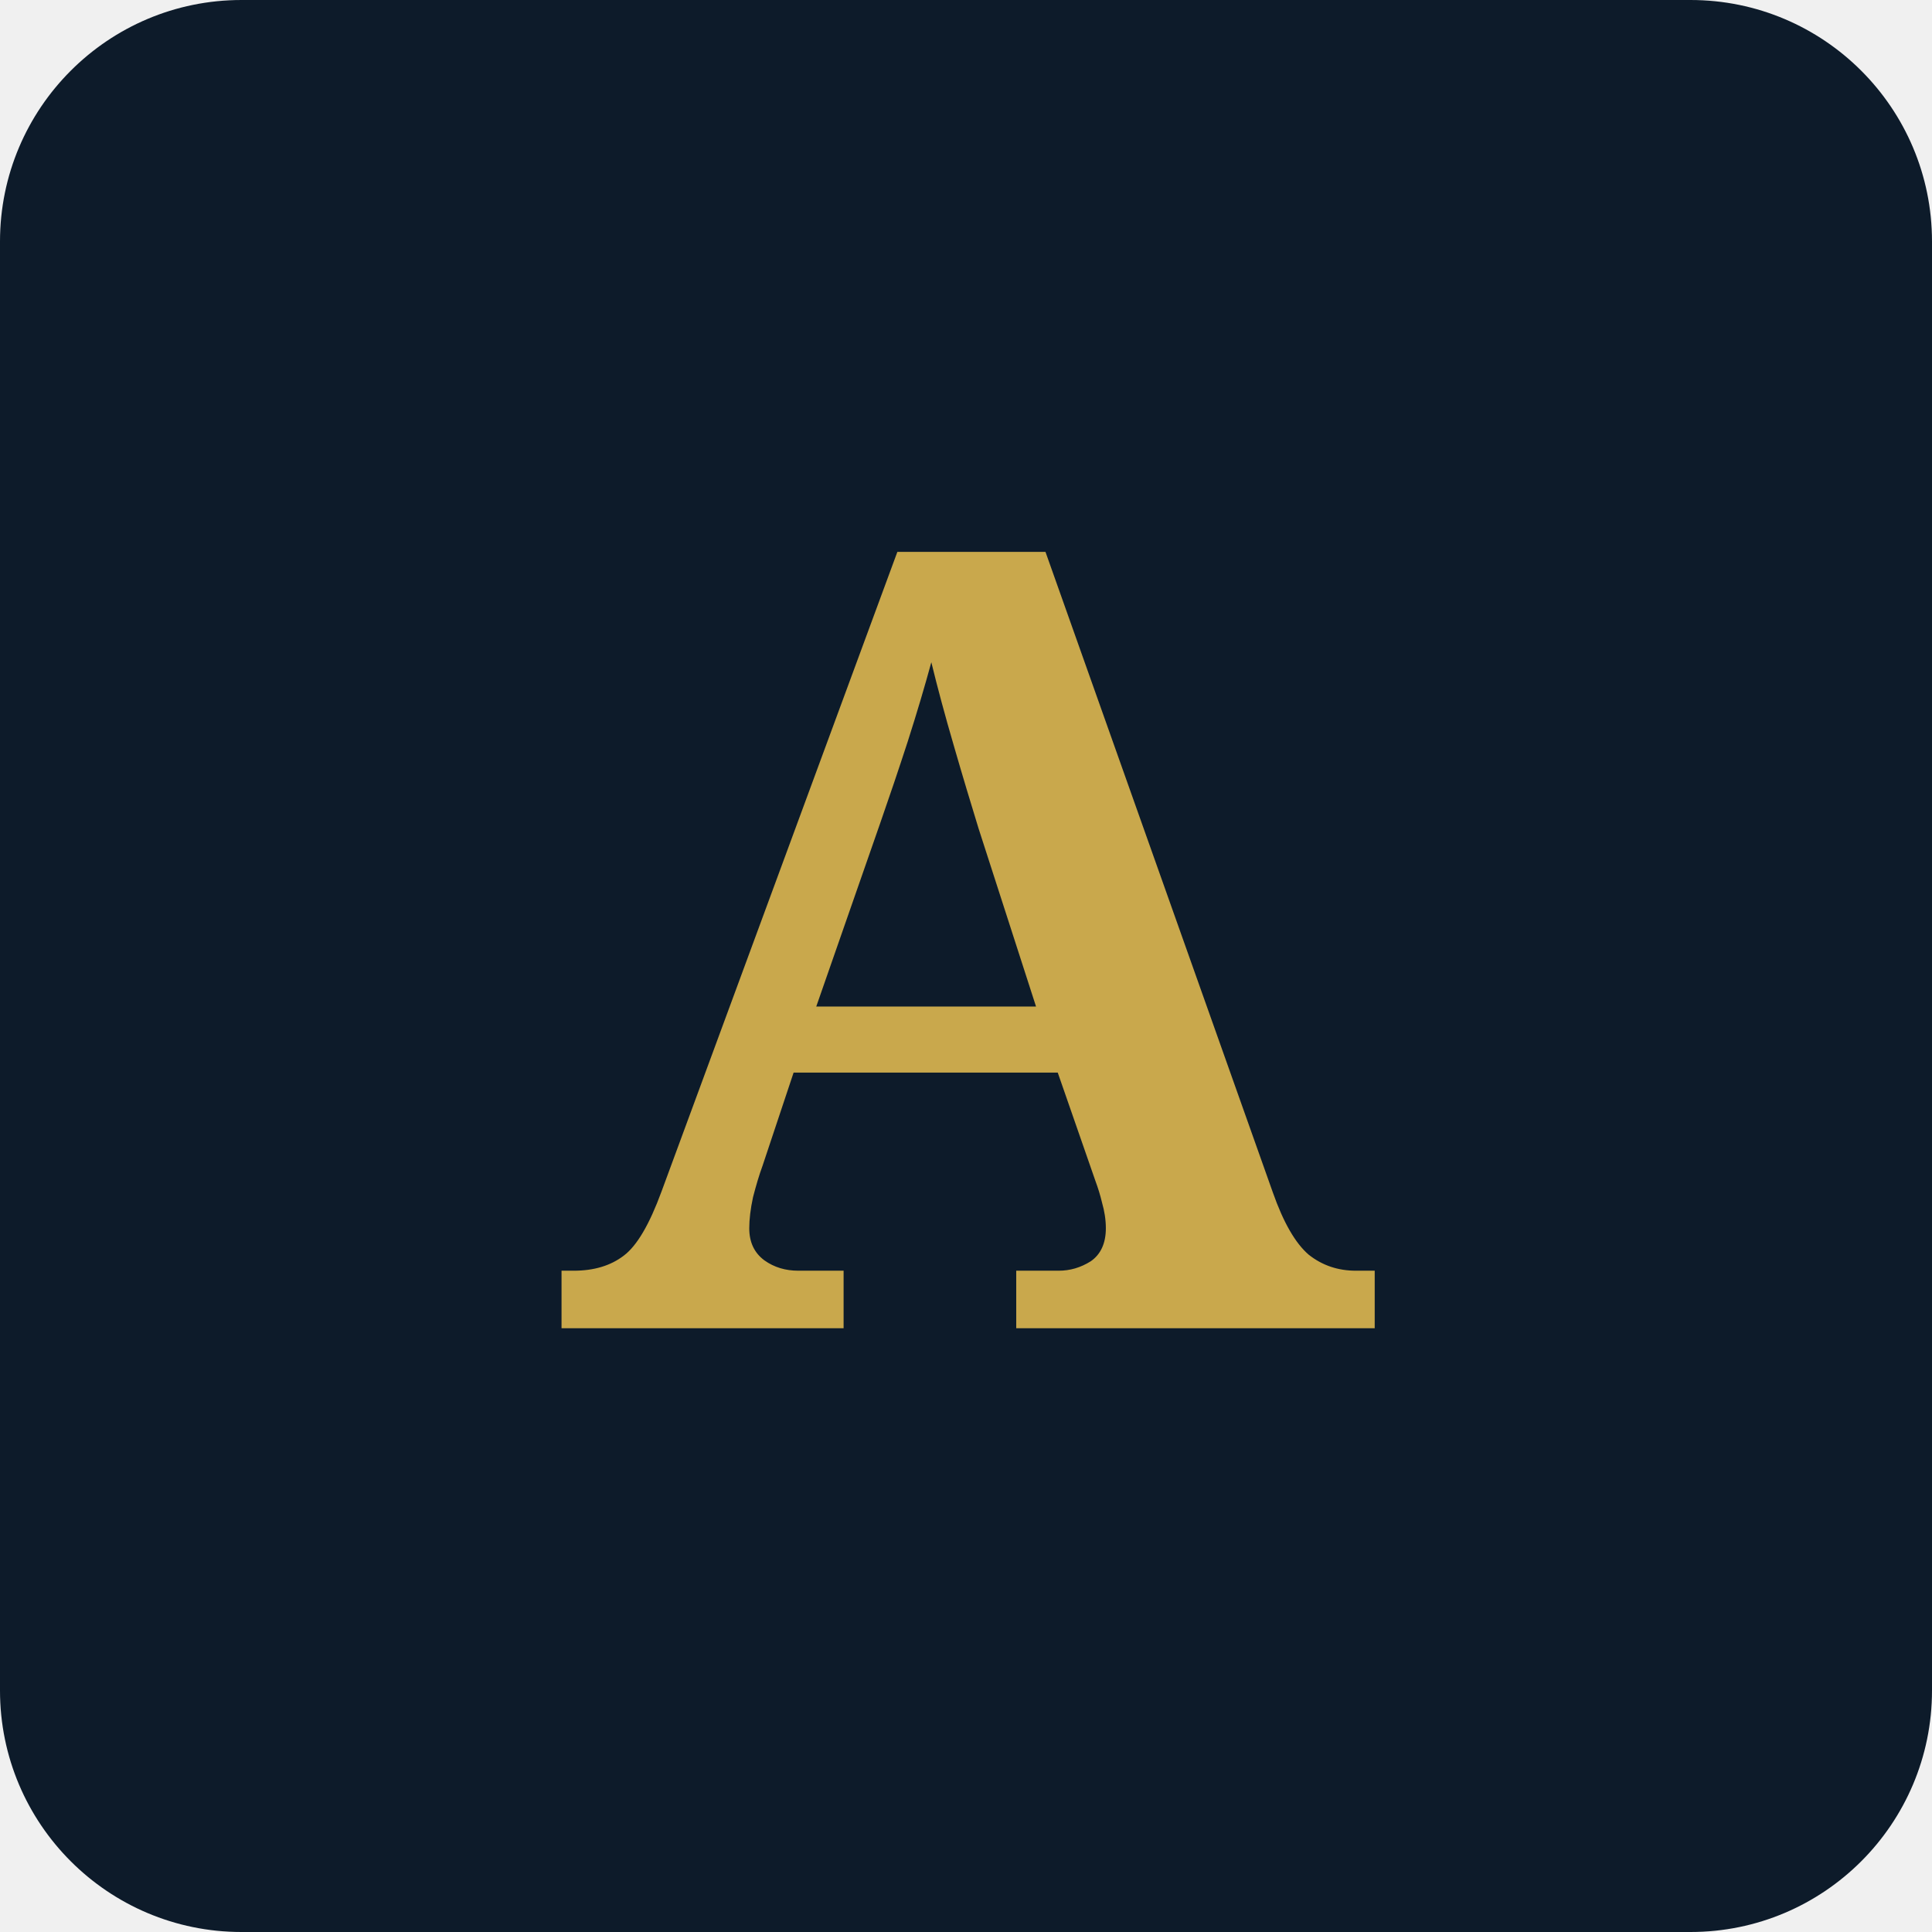
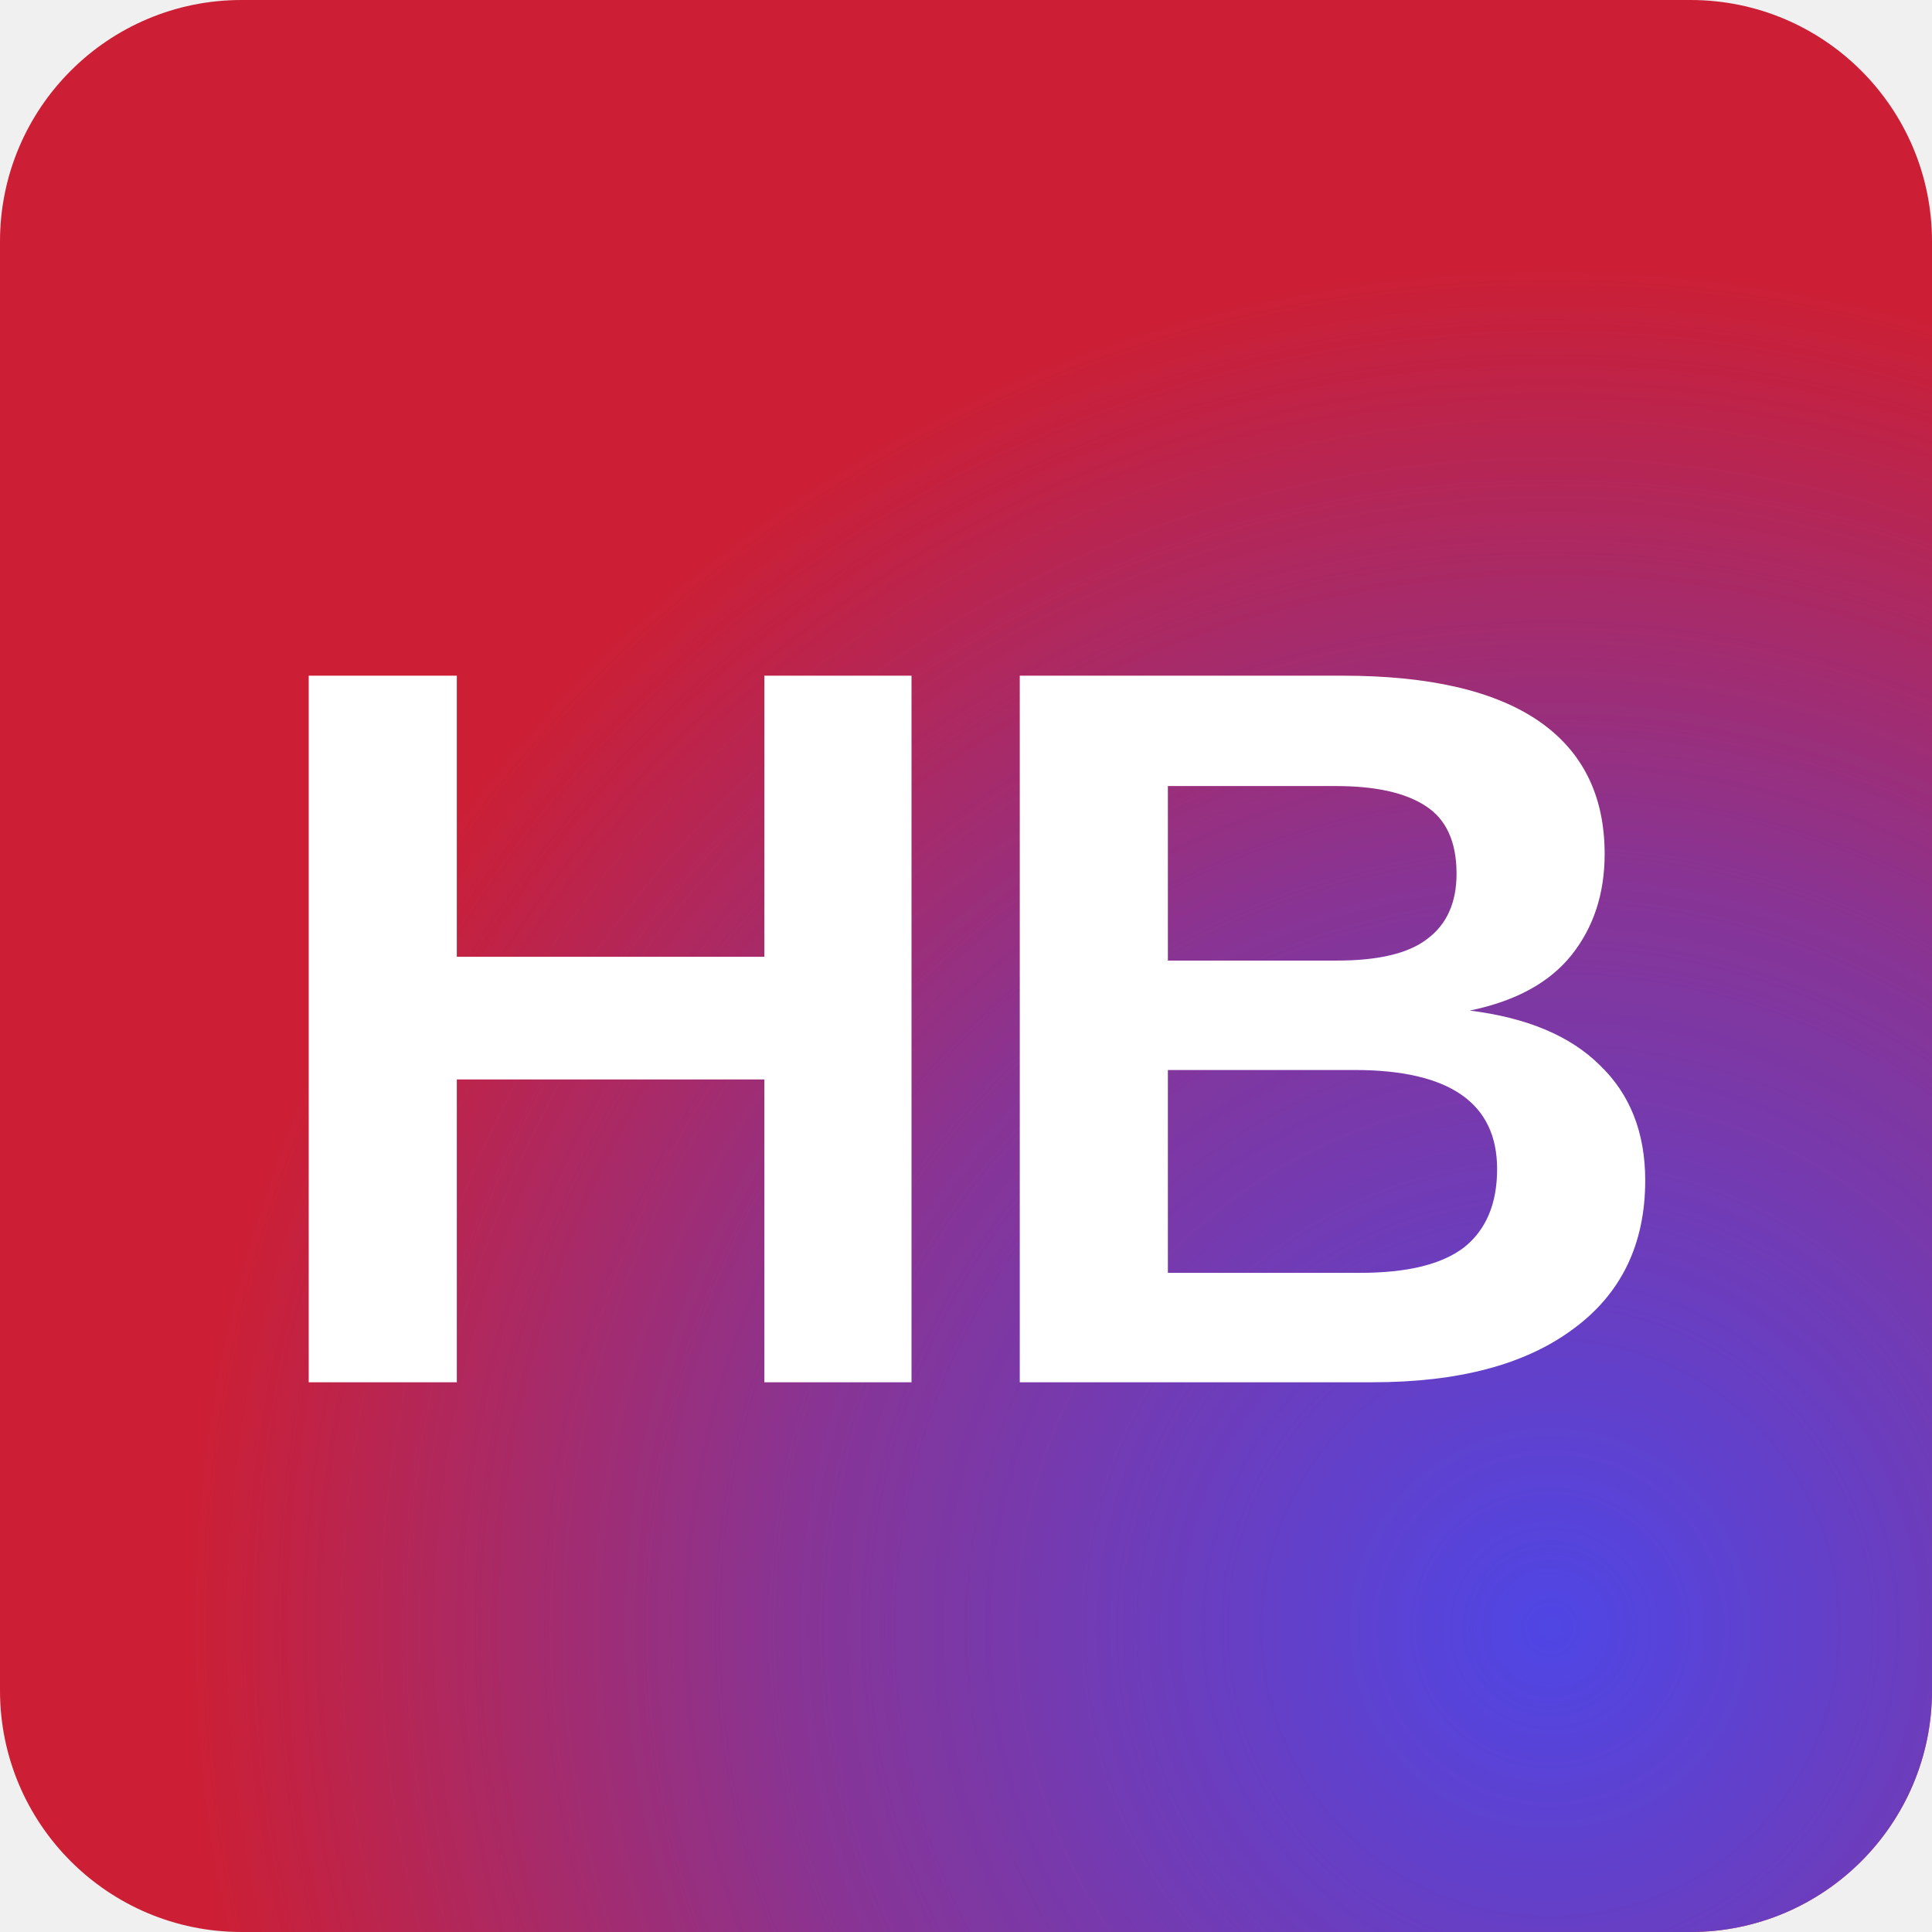
<svg xmlns="http://www.w3.org/2000/svg" viewBox="0 0 32 32">
-   <rect width="32" height="32" rx="4" fill="#0D1B2A" />
-   <text x="16" y="22" font-family="Georgia,serif" font-size="18" font-weight="700" fill="#C9A84C" text-anchor="middle">A</text>
+   <defs>
+     <clipPath id="hb-clip">
+       <rect width="32" height="32" rx="4" />
+     </clipPath>
+     <radialGradient id="hb-blue" cx="80%" cy="84%" r="70%">
+       <stop offset="0%" stop-color="#4F46E5" stop-opacity="1" />
+       <stop offset="55%" stop-color="#4F46E5" stop-opacity="0.55" />
+       <stop offset="100%" stop-color="#4F46E5" stop-opacity="0" />
+     </radialGradient>
+   </defs>
+   <g clip-path="url(#hb-clip)">
+     <rect width="32" height="32" fill="#CC1F35" />
+     <rect width="32" height="32" fill="url(#hb-blue)" />
+   </g>
+   <text x="16" y="17" font-family="Arial Black,Arial,Helvetica,sans-serif" font-size="17" font-weight="900" fill="#FFFFFF" text-anchor="middle" dominant-baseline="central" letter-spacing="-0.5">HB</text>
</svg>
